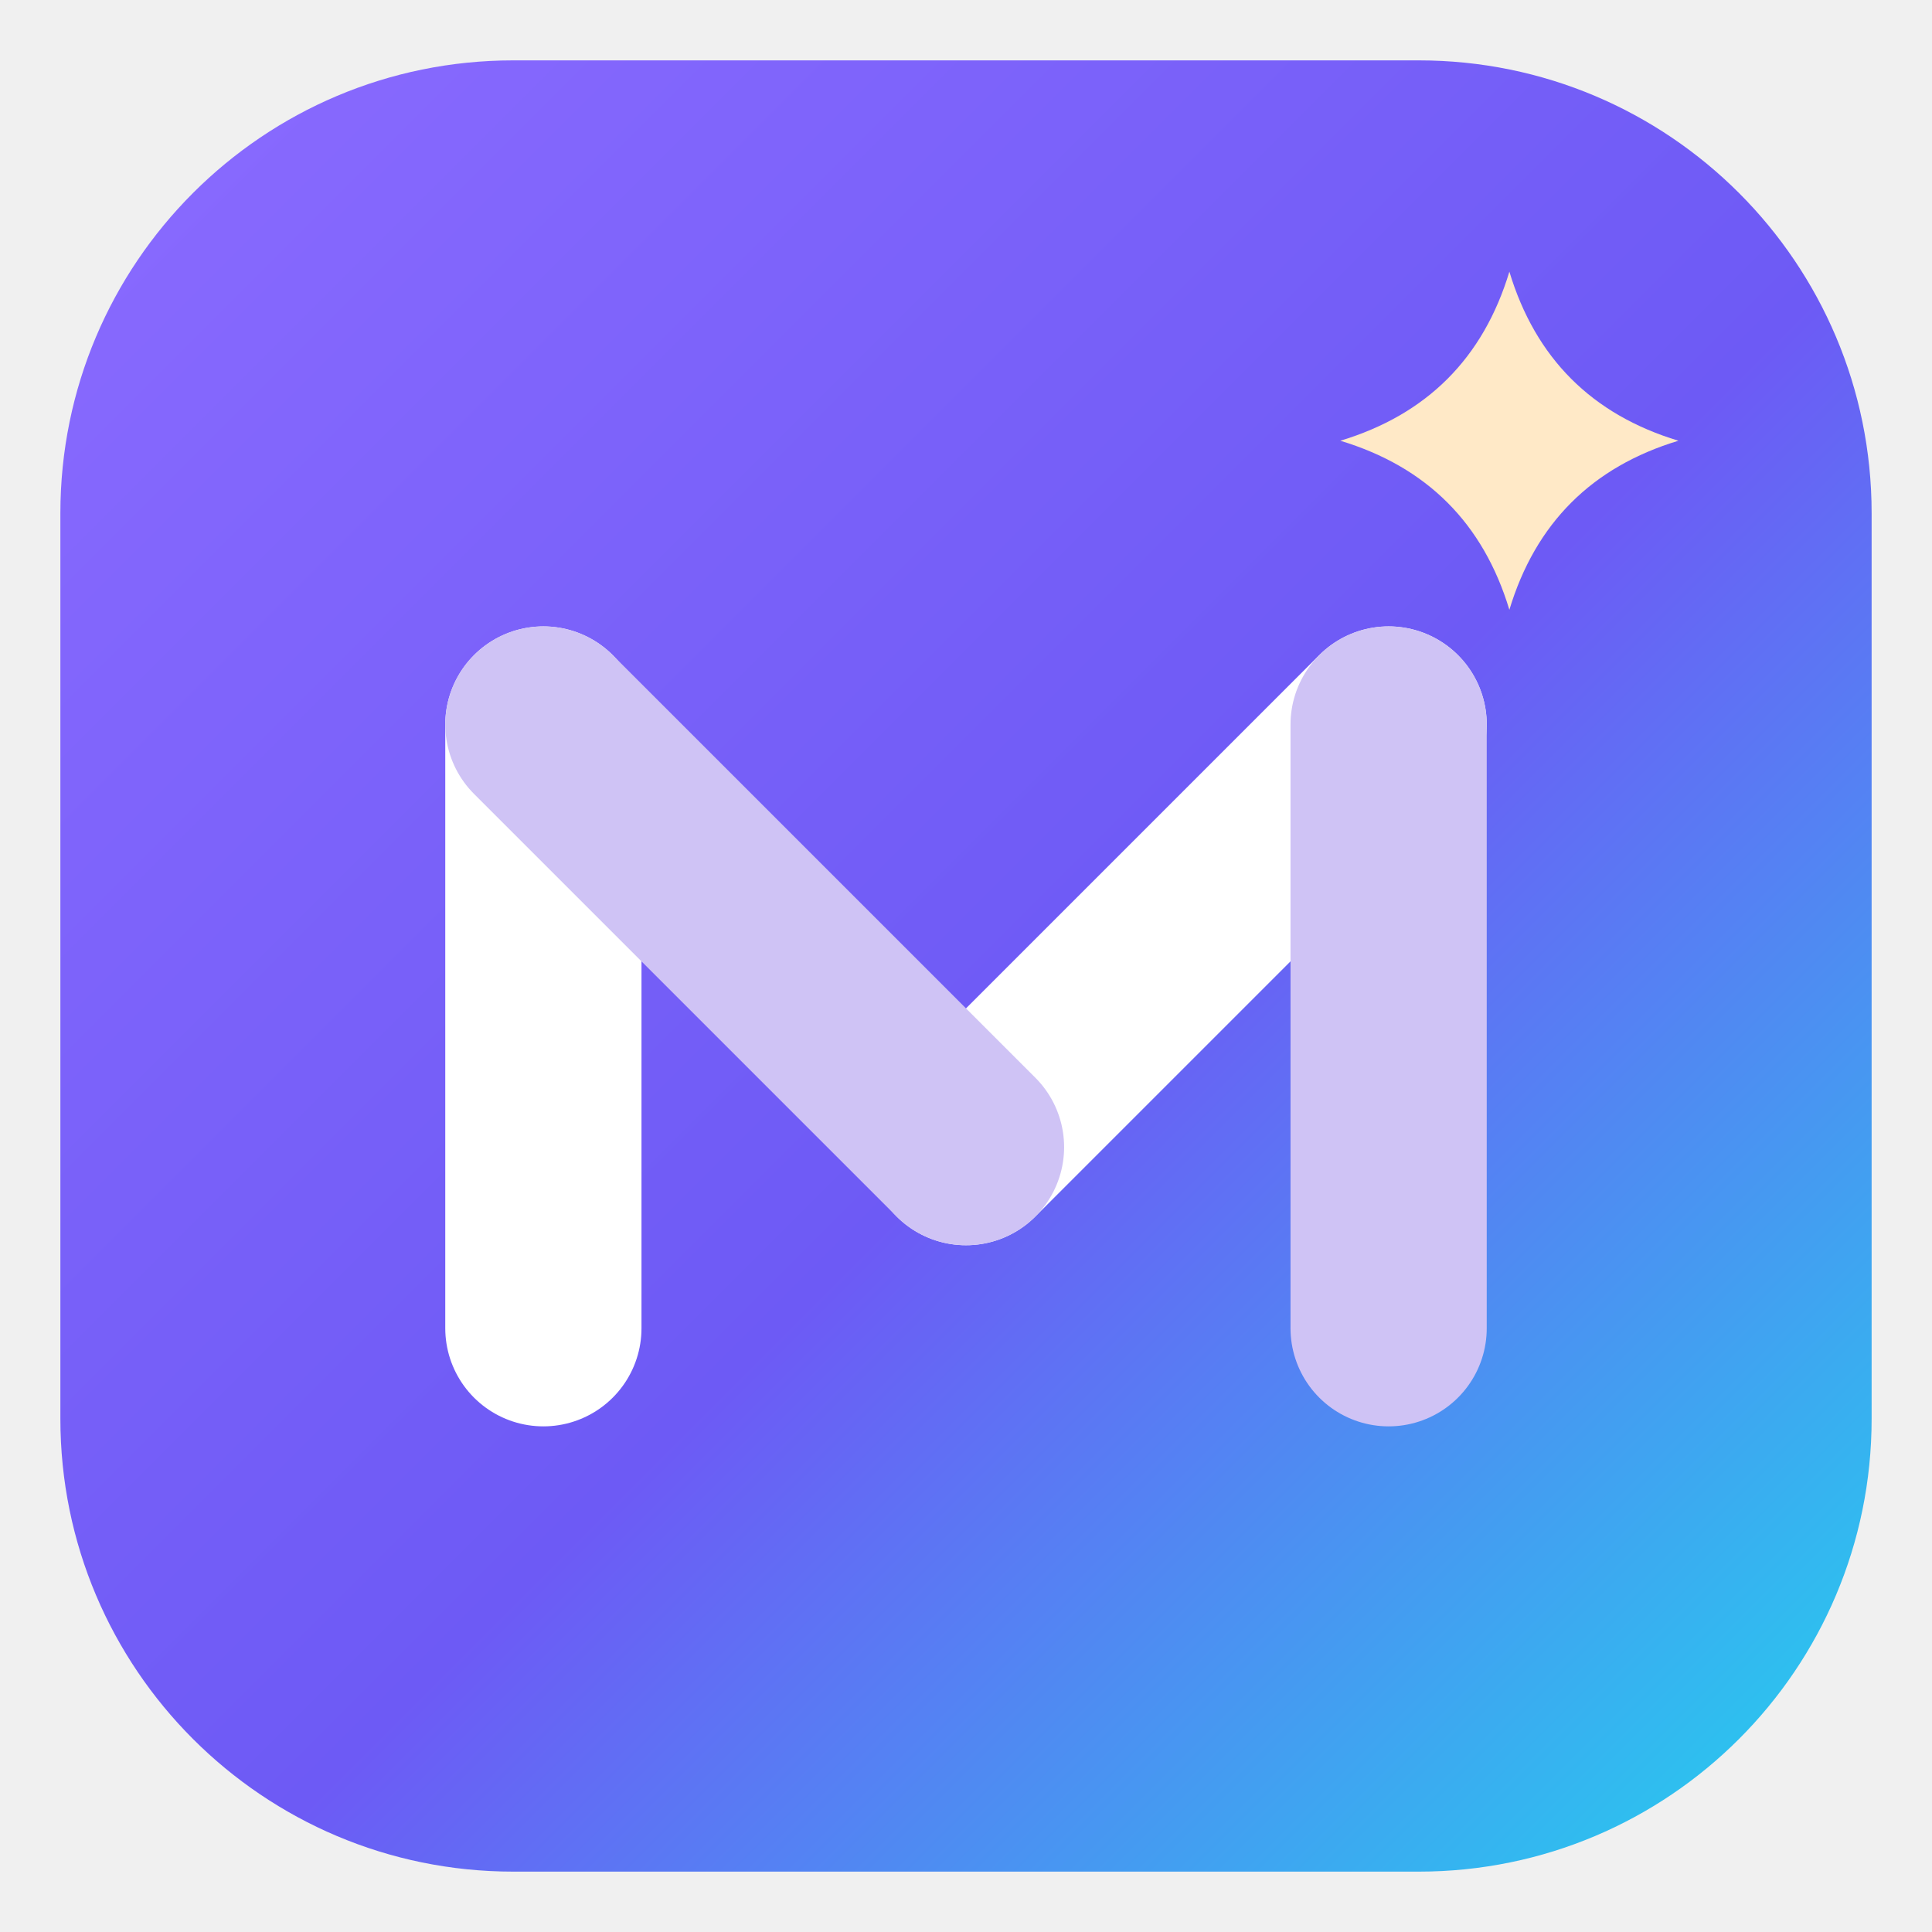
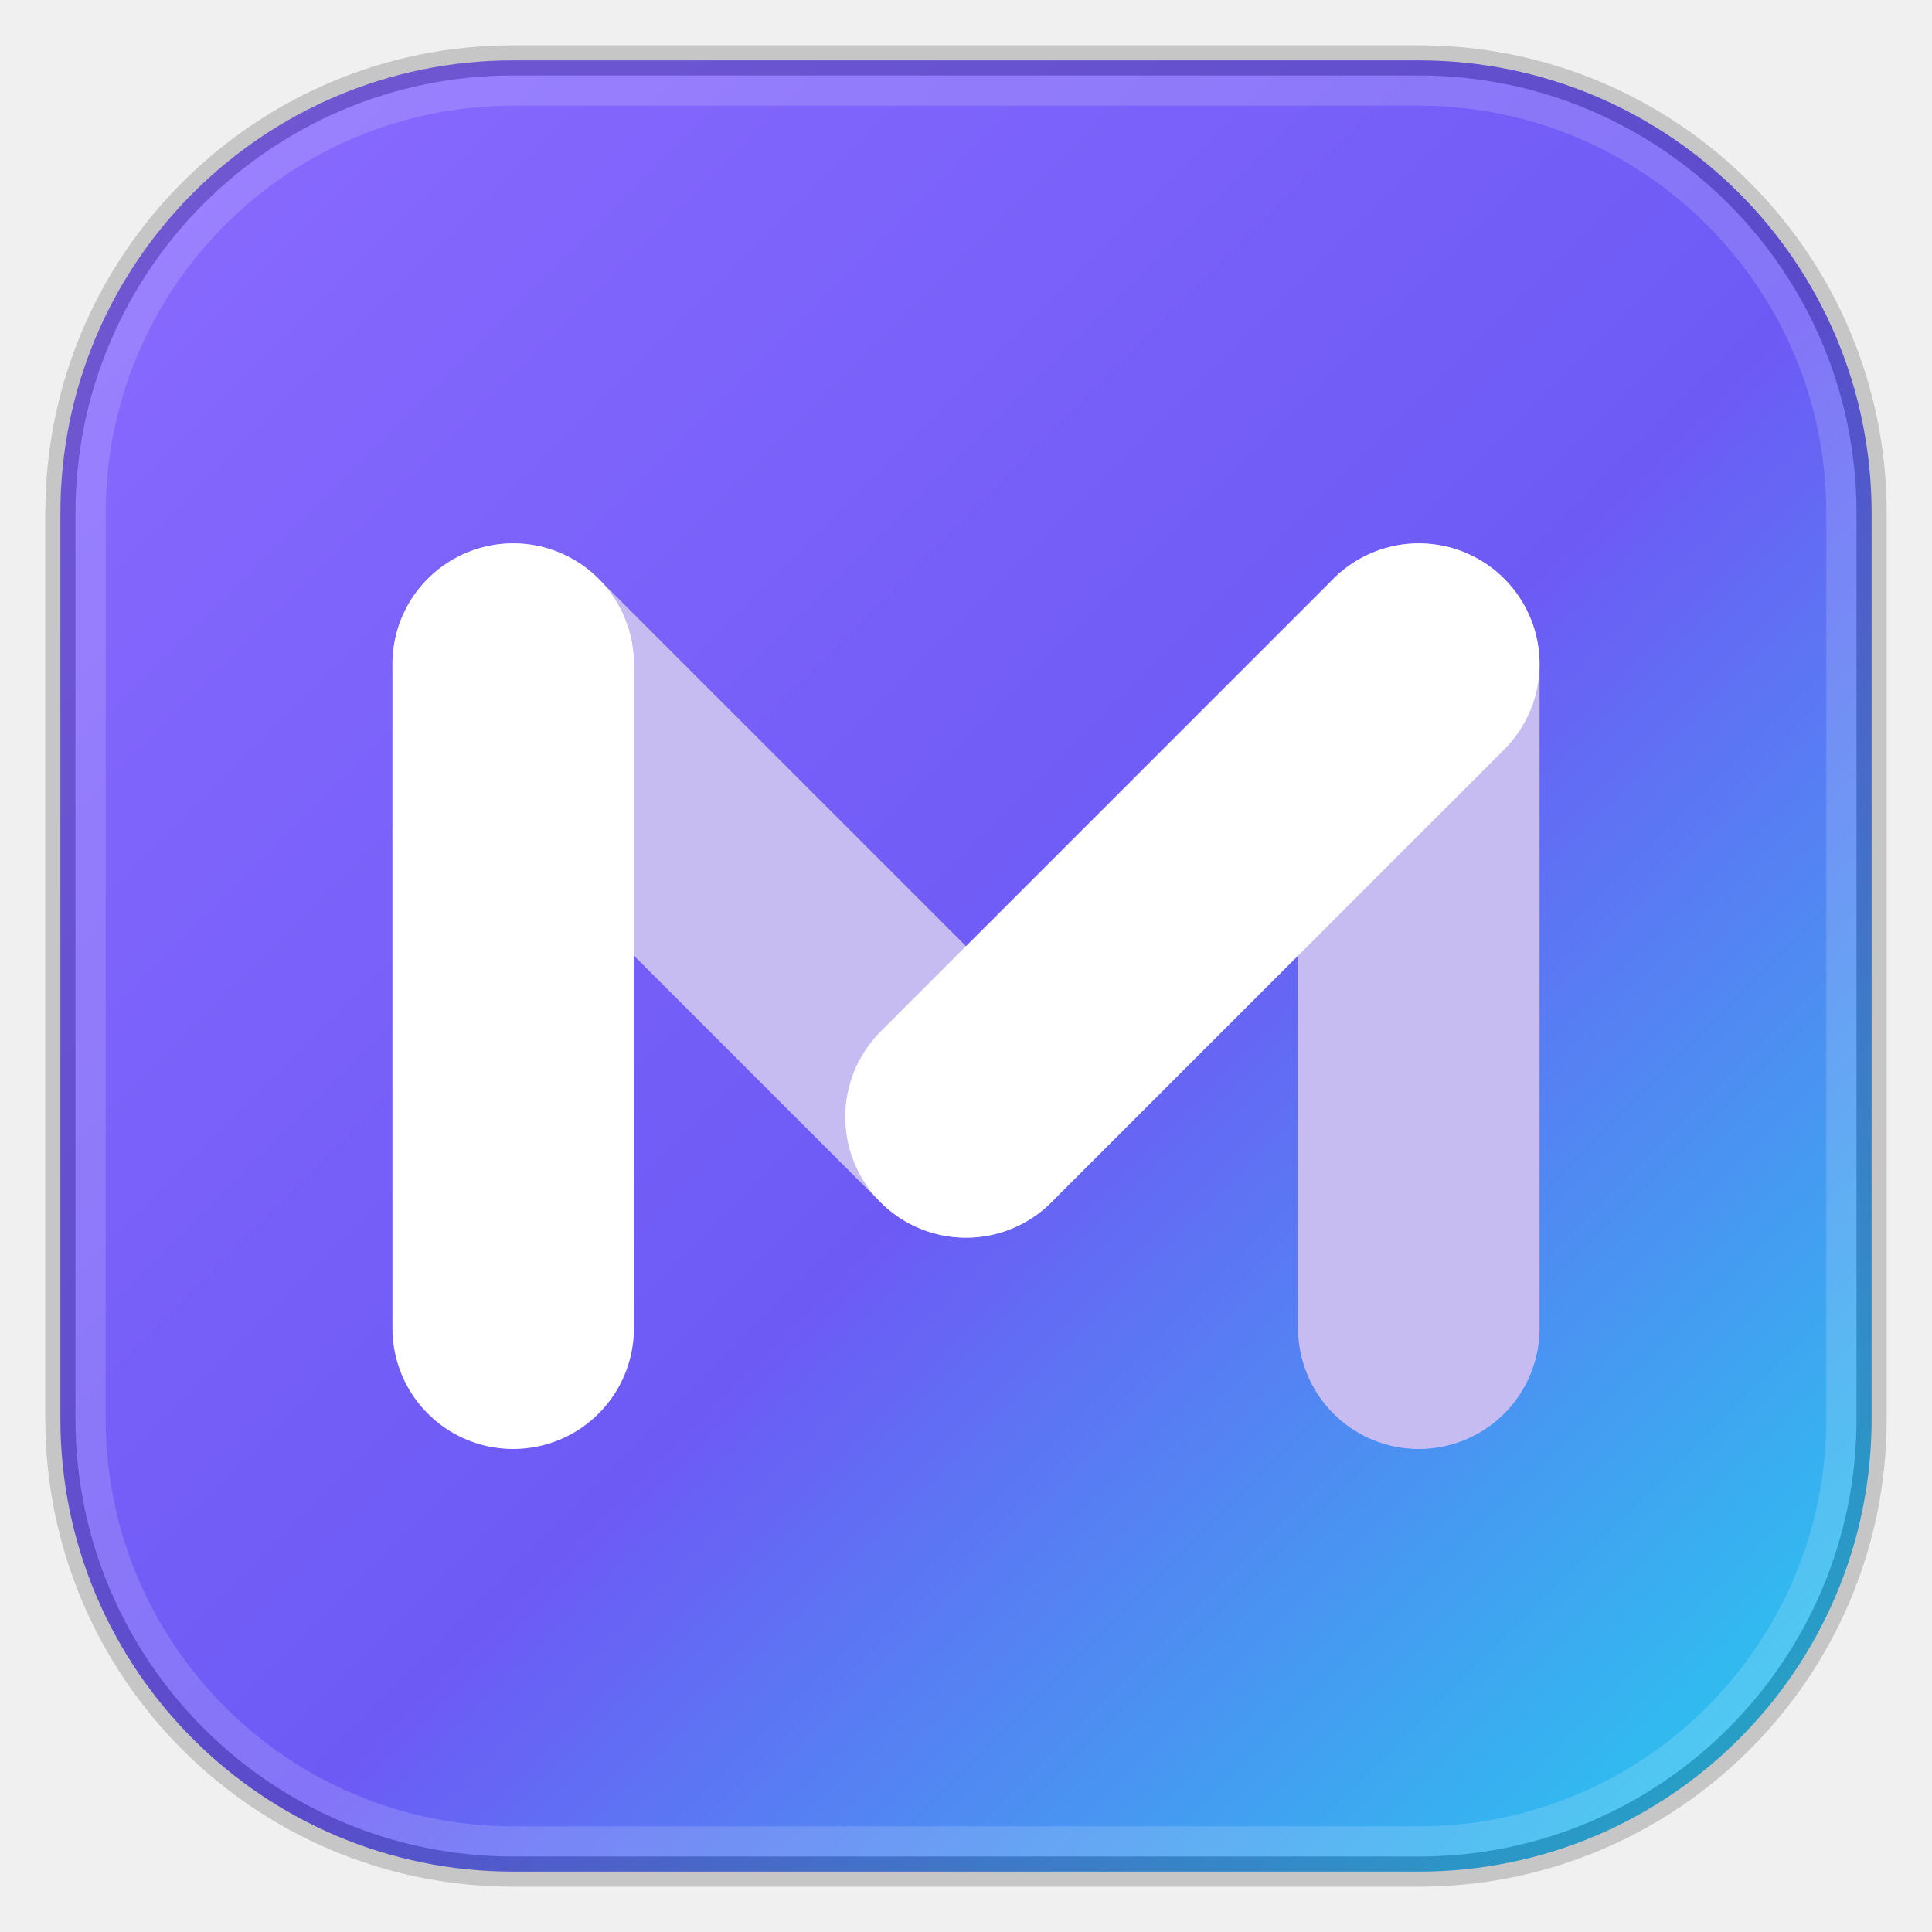
<svg xmlns="http://www.w3.org/2000/svg" width="64" height="64" viewBox="0 0 64 64" role="img" aria-label="prompt2md icon">
  <defs>
    <linearGradient id="p2md-badge" x1="0" y1="0" x2="1" y2="1">
      <stop offset="0" stop-color="#8B6BFF" />
      <stop offset="0.55" stop-color="#6D5AF5" />
      <stop offset="1" stop-color="#22D3EE" />
    </linearGradient>
  </defs>
  <rect x="2" y="2" width="60" height="60" rx="15" fill="url(#p2md-badge)" />
-   <path d="M18 44V24M32 38L46 24" fill="none" stroke="#FFFFFF" stroke-width="6.5" stroke-linecap="round" stroke-linejoin="round" />
-   <path d="M18 24L32 38M46 24V44" fill="none" stroke="#CFC3F5" stroke-width="6.5" stroke-linecap="round" stroke-linejoin="round" />
-   <path d="M50 9 Q51.3 13.3 55.6 14.6 Q51.3 15.9 50 20.2 Q48.7 15.9 44.4 14.6 Q48.7 13.3 50 9 Z" fill="#FFE9C7" />
+   <rect x="3" y="3" width="58" height="58" rx="14" fill="none" stroke="#FFFFFF" stroke-opacity="0.16" />
+   <rect x="2" y="2" width="60" height="60" rx="15" fill="none" stroke="#0B0A0C" stroke-opacity="0.18" />
+   <path d="M17 22L32 37M47 22V44" fill="none" stroke="#C7BCF2" stroke-width="8" stroke-linecap="round" />
+   <path d="M17 44V22M32 37L47 22" fill="none" stroke="#FFFFFF" stroke-width="8" stroke-linecap="round" />
</svg>
